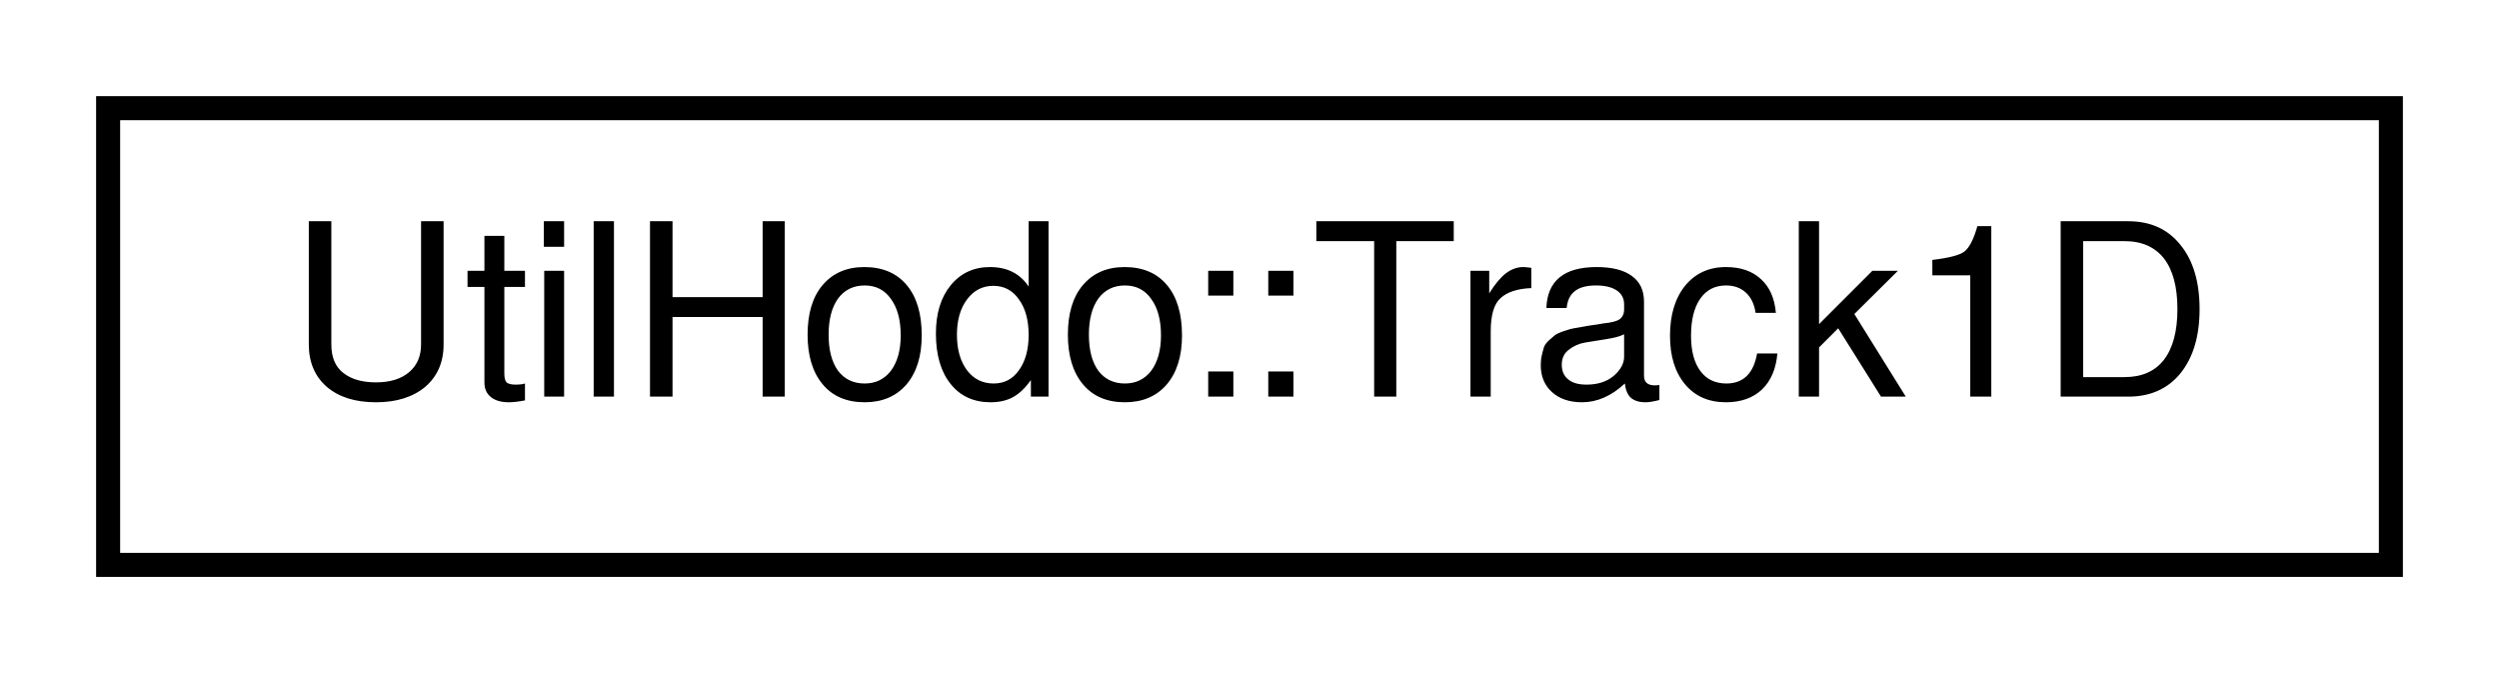
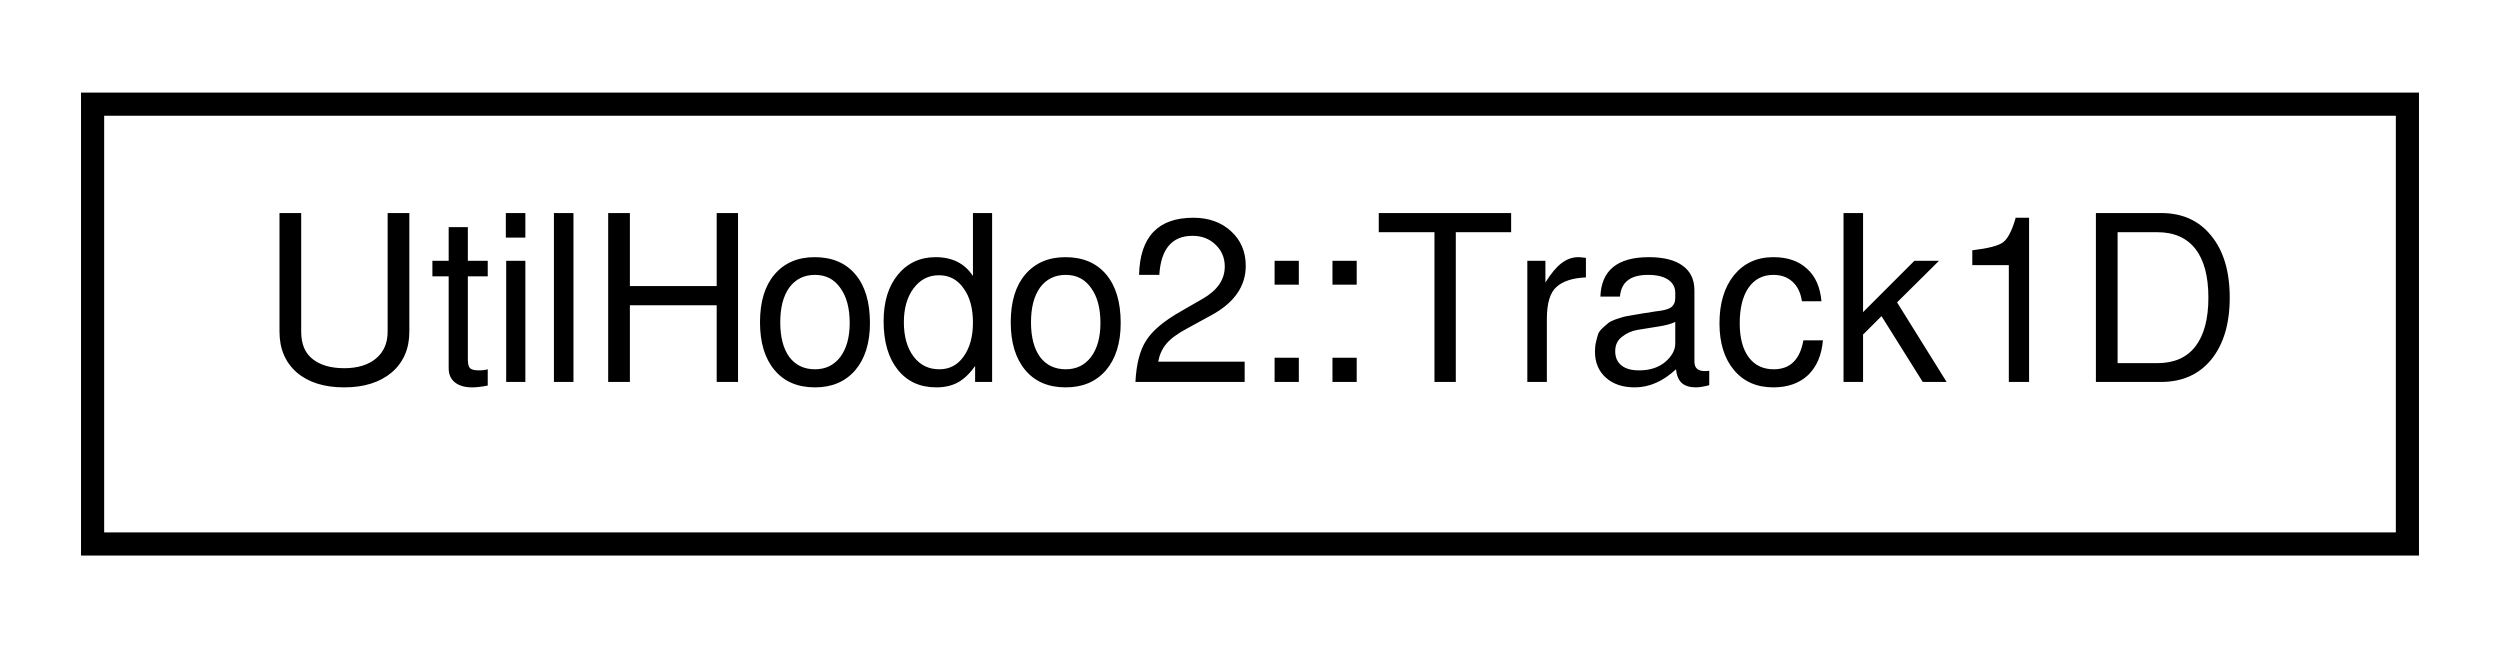
- <svg xmlns="http://www.w3.org/2000/svg" xmlns:xlink="http://www.w3.org/1999/xlink" width="104pt" height="28pt" viewBox="0.00 0.00 104.00 28.00">
+ <svg xmlns="http://www.w3.org/2000/svg" xmlns:xlink="http://www.w3.org/1999/xlink" width="108pt" height="28pt" viewBox="0.00 0.00 108.00 28.00">
  <g id="graph0" class="graph" transform="scale(1 1) rotate(0) translate(4 24)">
    <g id="node1" class="node">
      <g id="a_node1">
-         <a xlink:href="d3/d4a/structUtilHodo_1_1Track1D.html" target="_top" xlink:title="UtilHodo::Track1D">
-           <polygon fill="none" stroke="black" points="0.5,-0.5 0.5,-19.5 95.5,-19.5 95.5,-0.5 0.5,-0.5" />
-           <text text-anchor="middle" x="48" y="-7.5" font-family="FreeSans" font-size="10.00">UtilHodo::Track1D</text>
+         <a xlink:href="d8/df5/structUtilHodo2_1_1Track1D.html" target="_top" xlink:title="UtilHodo2::Track1D">
+           <polygon fill="none" stroke="black" points="0,-0.5 0,-19.5 100,-19.5 100,-0.5 0,-0.5" />
+           <text text-anchor="middle" x="50" y="-7.5" font-family="FreeSans" font-size="10.00">UtilHodo2::Track1D</text>
        </a>
      </g>
    </g>
  </g>
</svg>
